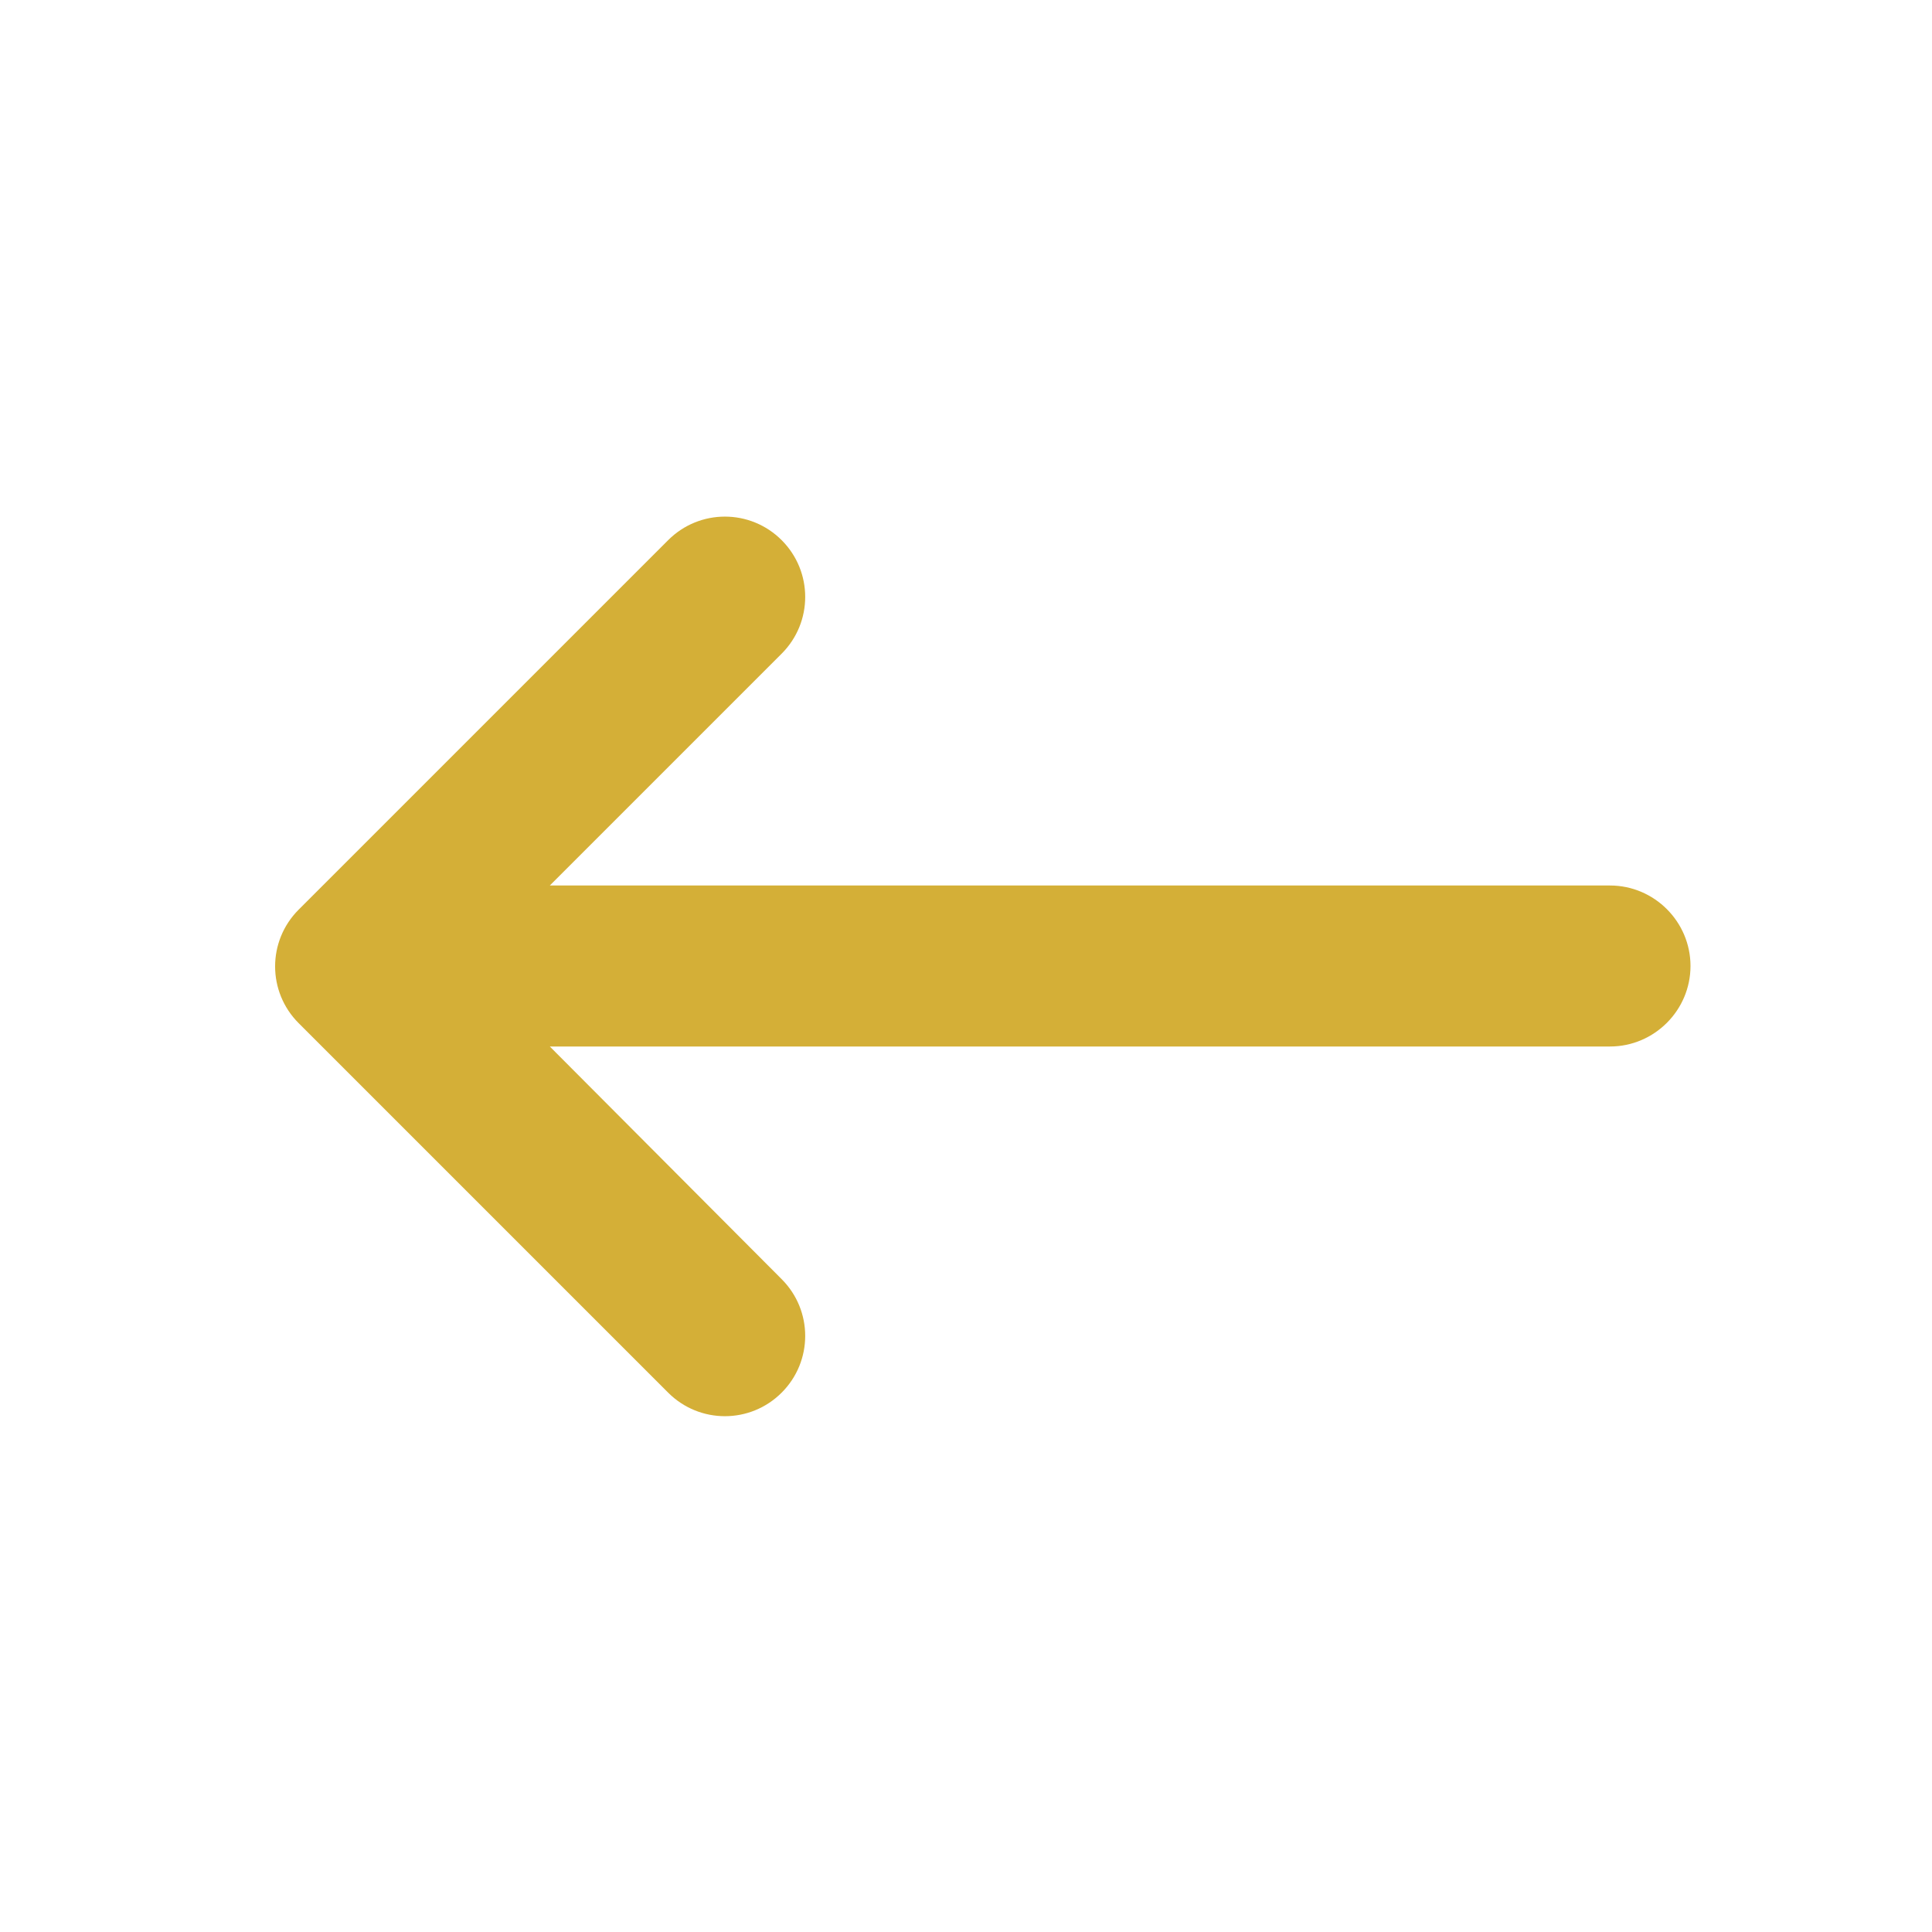
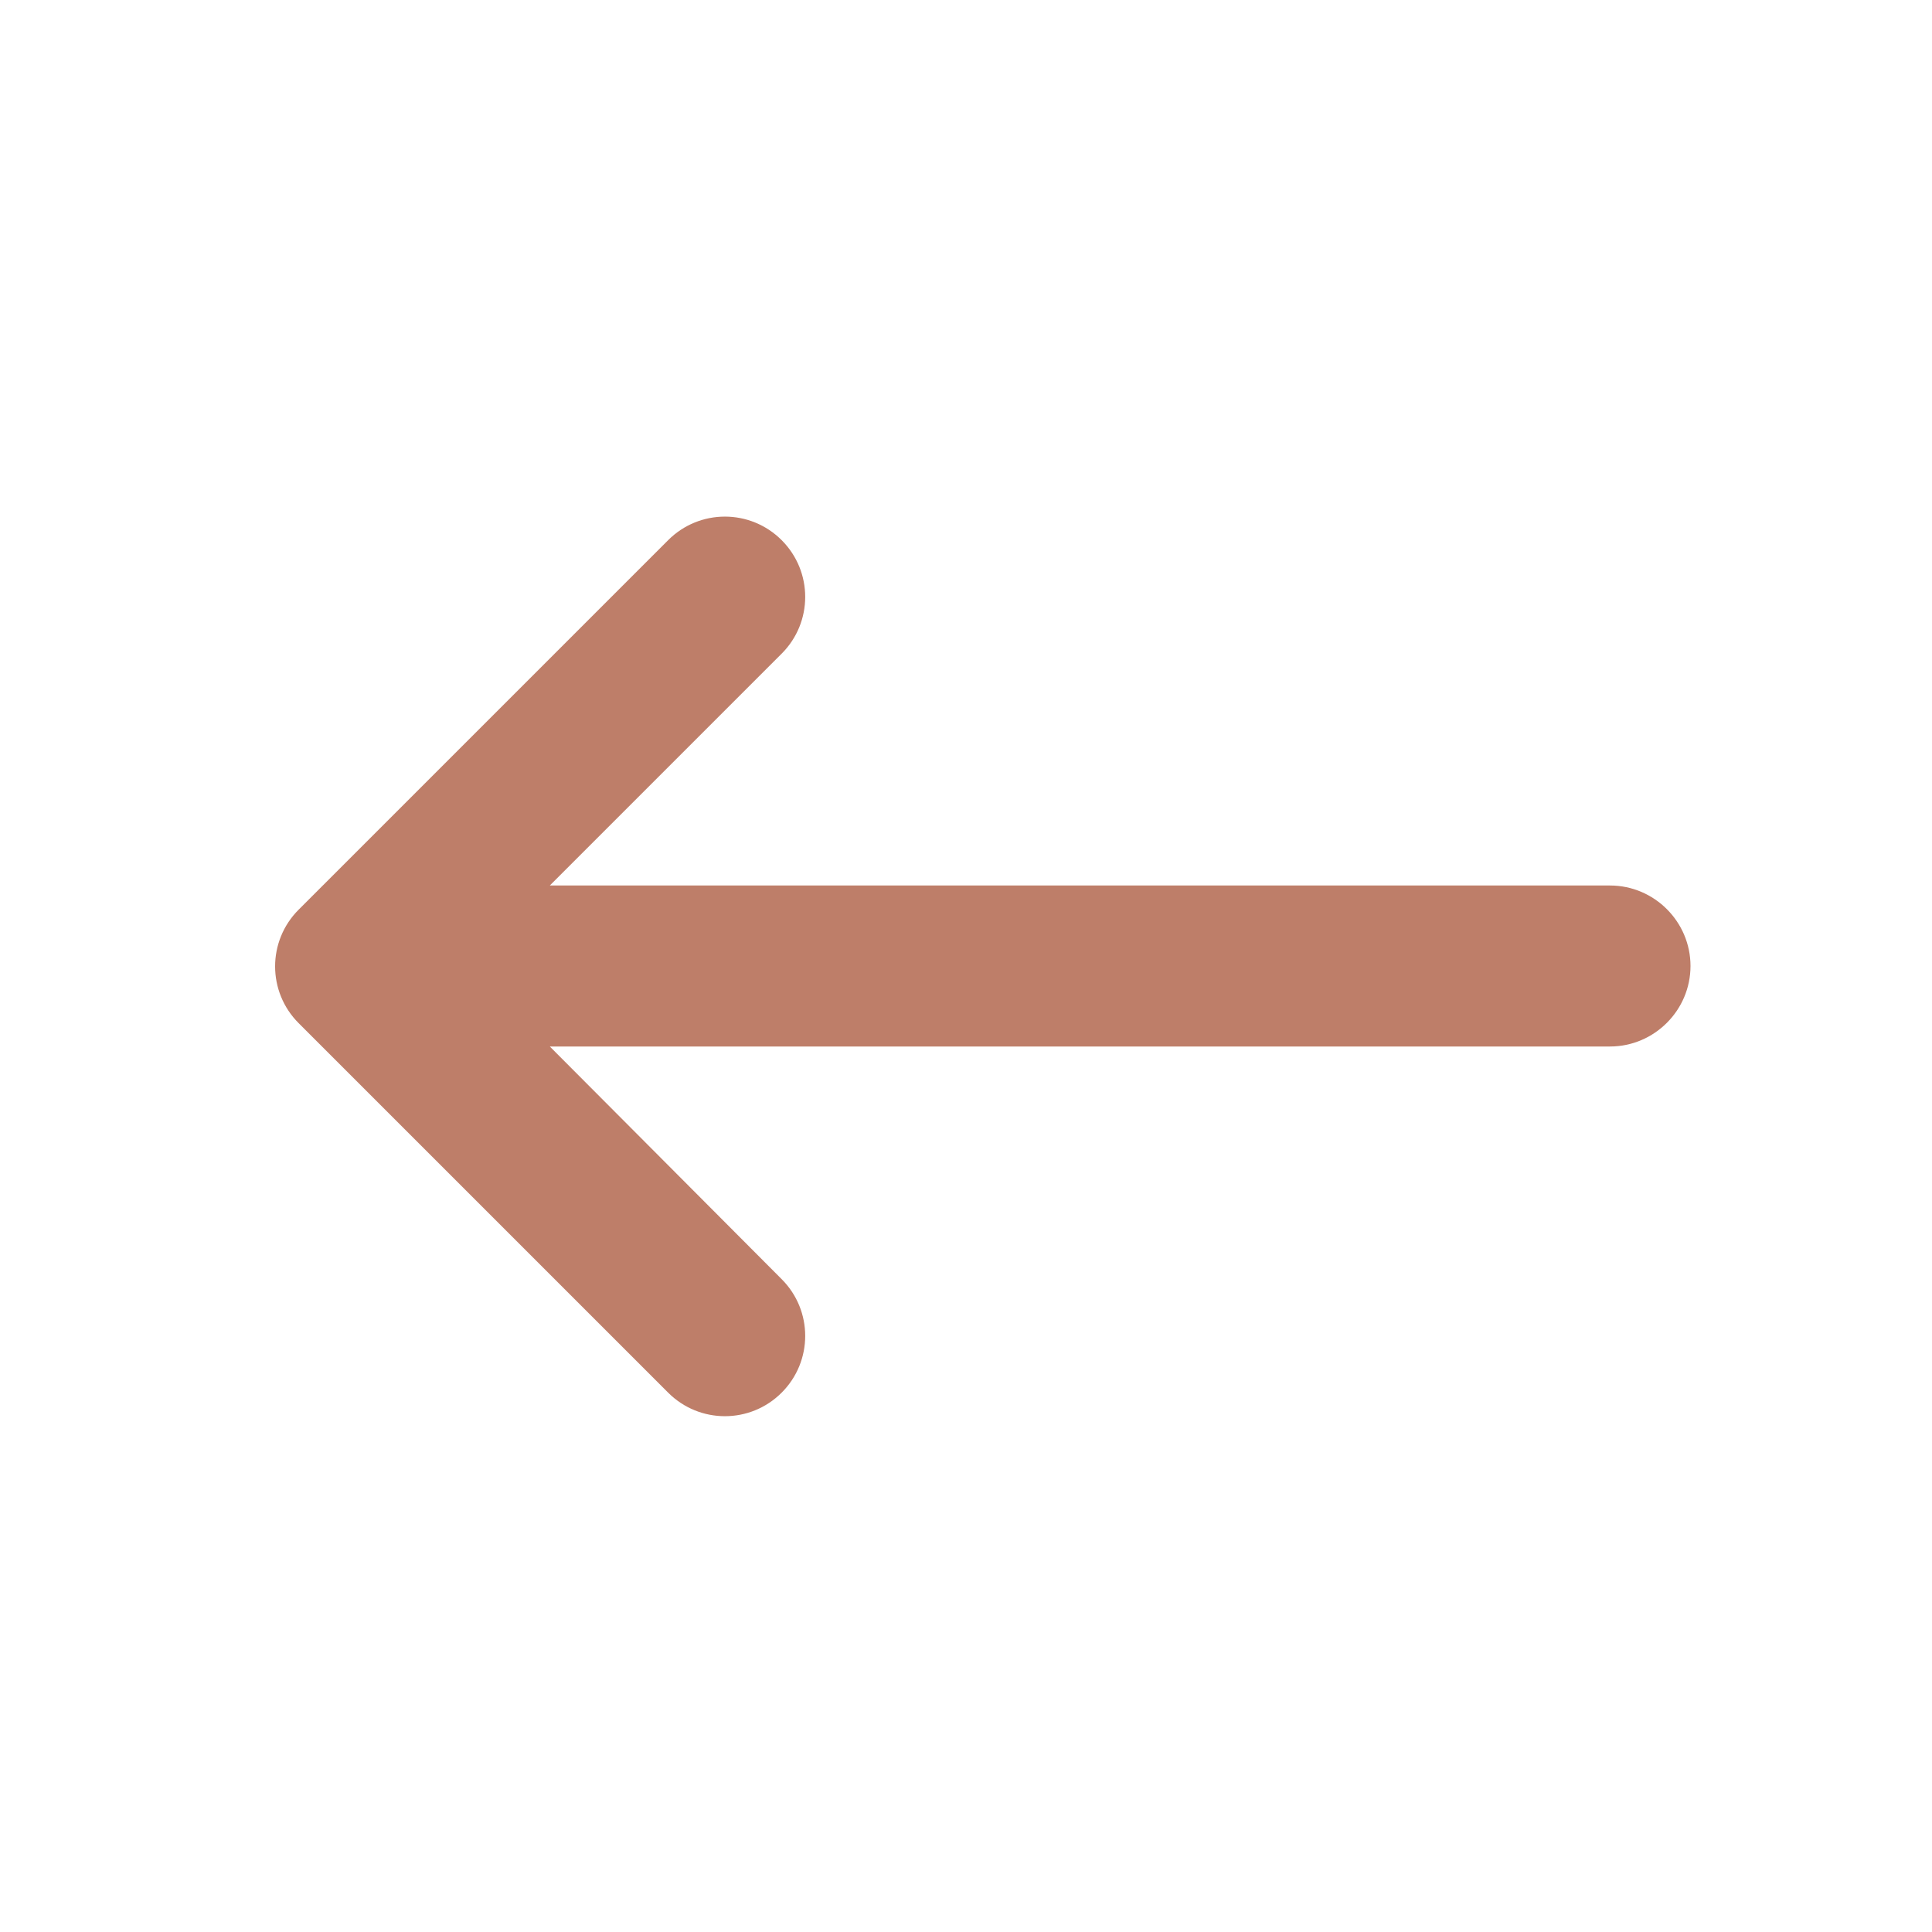
<svg xmlns="http://www.w3.org/2000/svg" viewBox="0 0 24 24" fill="none">
-   <path d="M20 11H6.83L9.71 8.12C10.1 7.73 10.1 7.1 9.71 6.71C9.32 6.32 8.69 6.32 8.3 6.71L3.71 11.3C3.32 11.69 3.32 12.32 3.71 12.71L8.3 17.3C8.69 17.69 9.32 17.69 9.71 17.3C10.1 16.91 10.1 16.28 9.71 15.89L6.83 13H20C20.55 13 21 12.55 21 12C21 11.45 20.55 11 20 11Z" fill="#d4af37" />
+   <path d="M20 11H6.83L9.71 8.12C10.1 7.73 10.1 7.1 9.71 6.71C9.32 6.32 8.69 6.32 8.3 6.71L3.71 11.3C3.32 11.69 3.32 12.32 3.71 12.71L8.3 17.3C8.69 17.69 9.32 17.69 9.71 17.3C10.1 16.91 10.1 16.28 9.71 15.89L6.83 13H20C20.55 13 21 12.55 21 12C21 11.45 20.55 11 20 11Z" fill="#be7e69" />
</svg>
